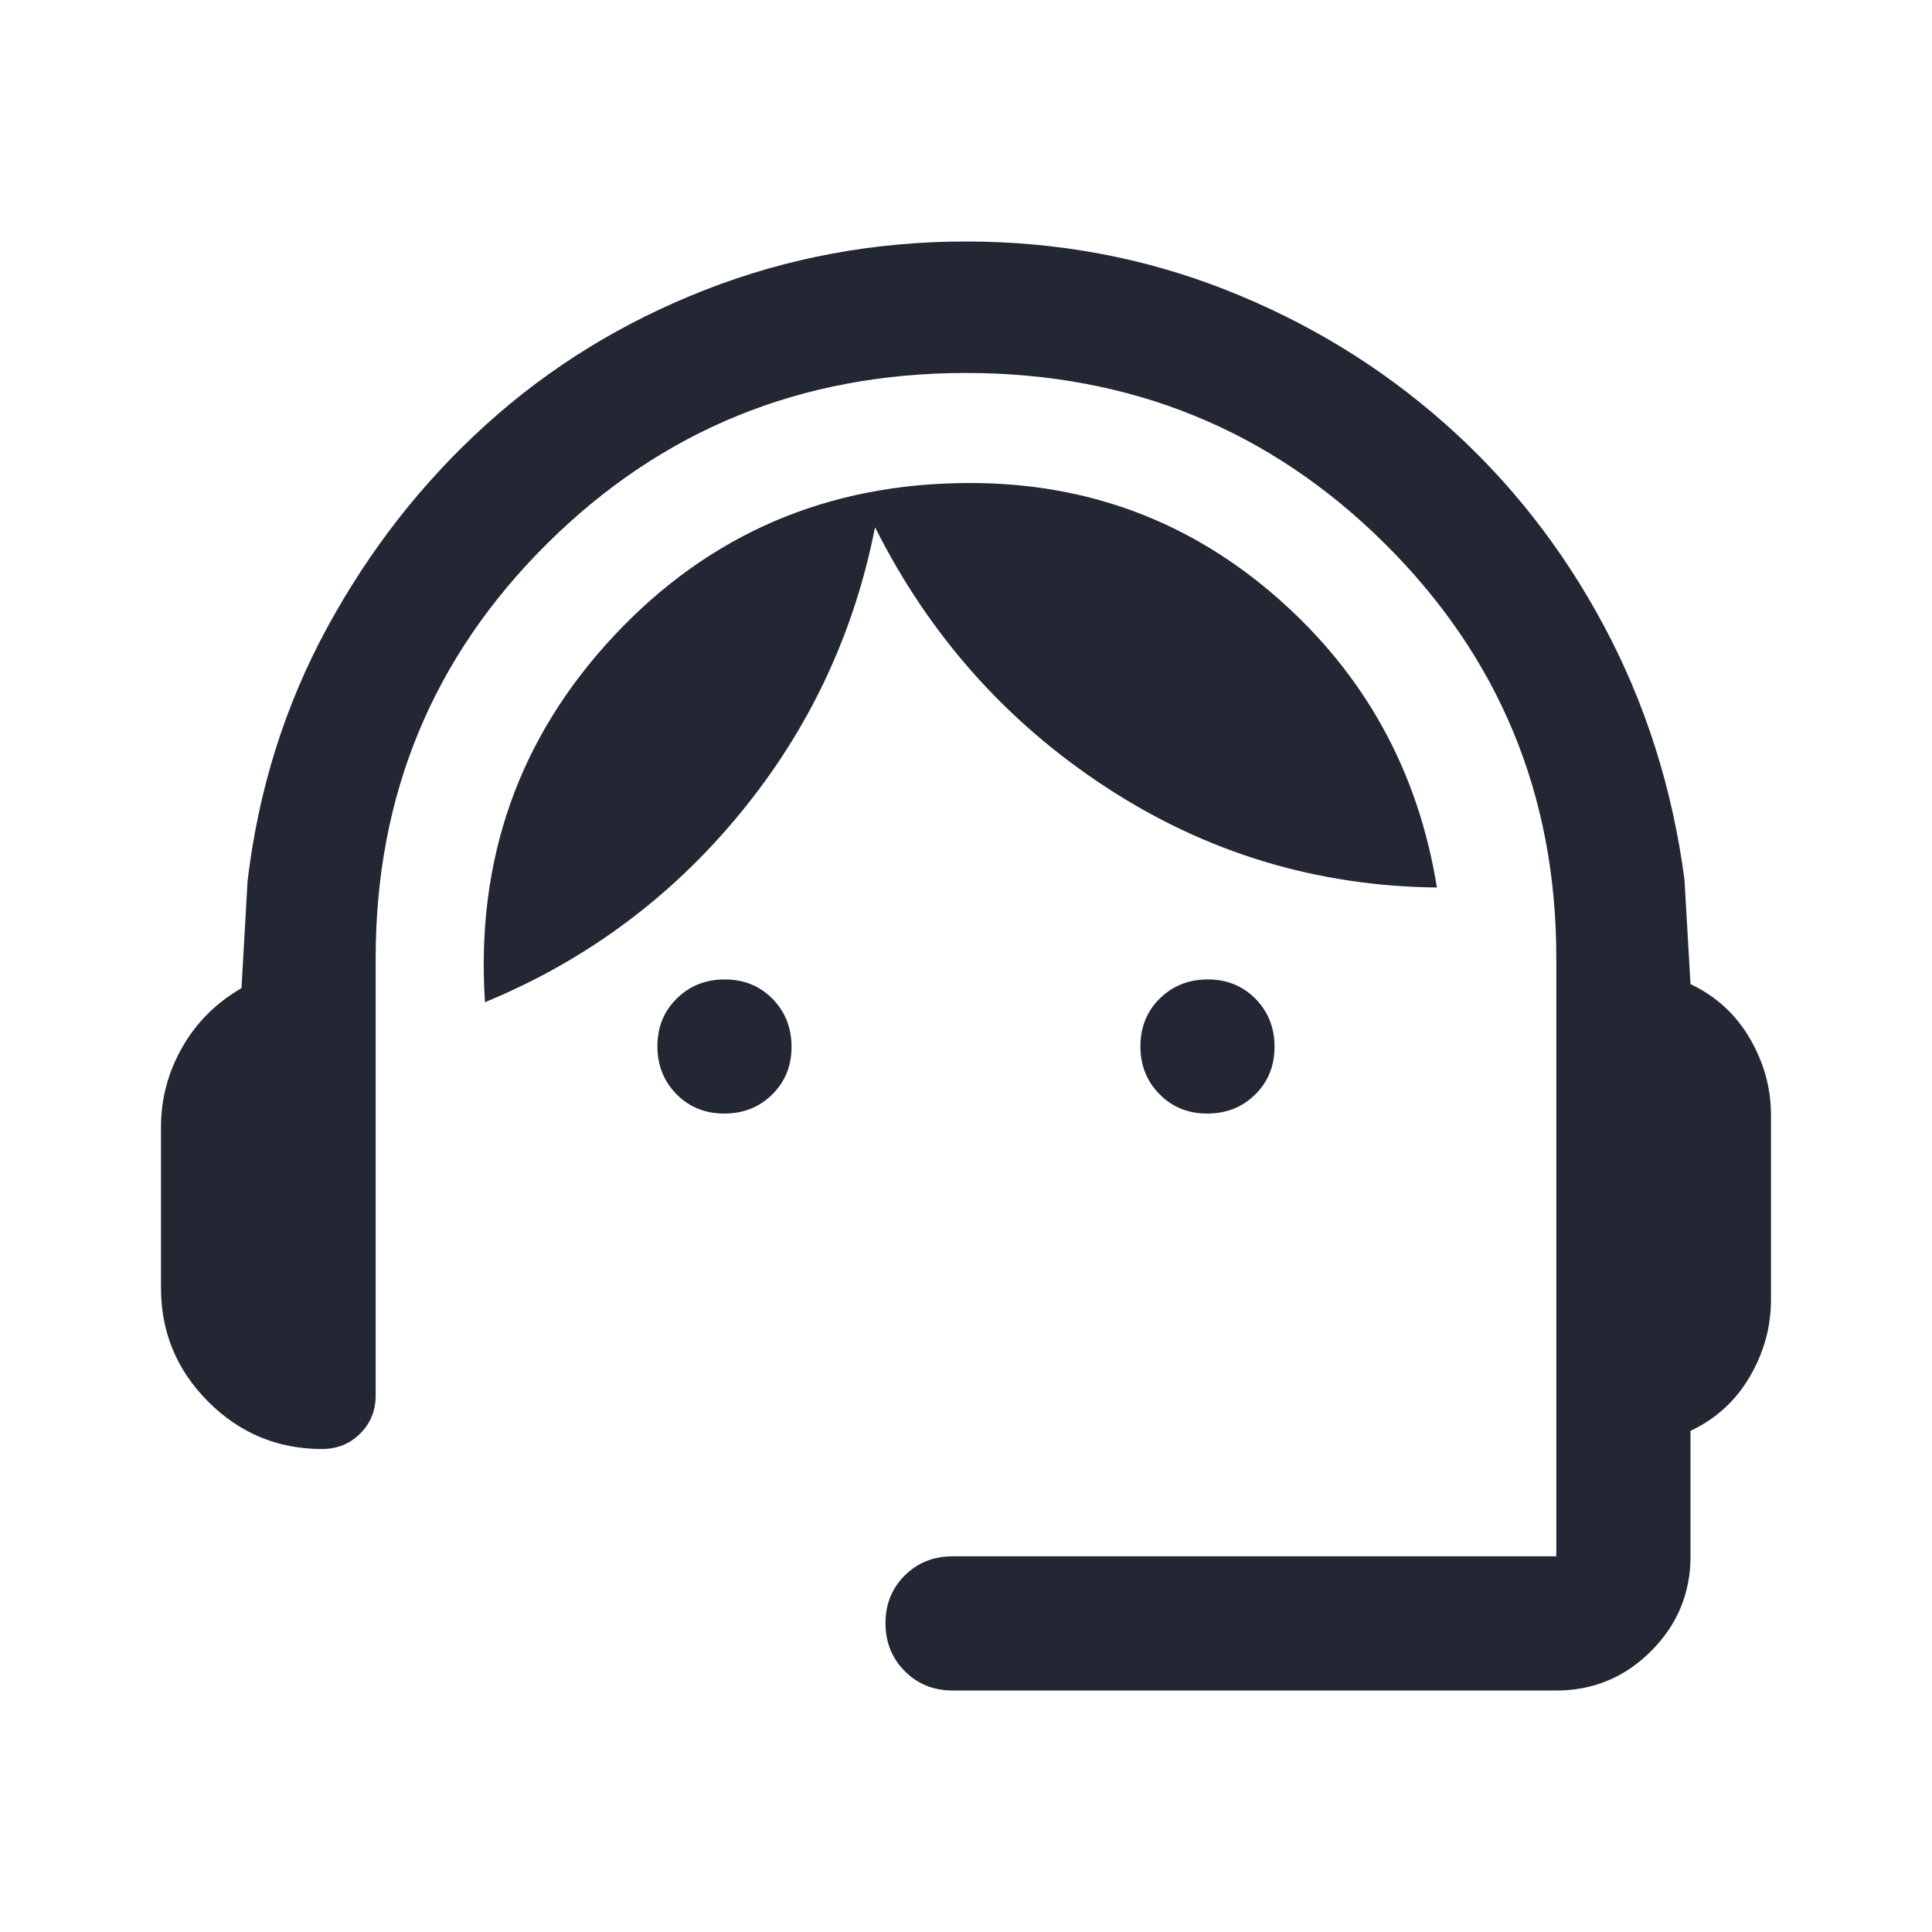
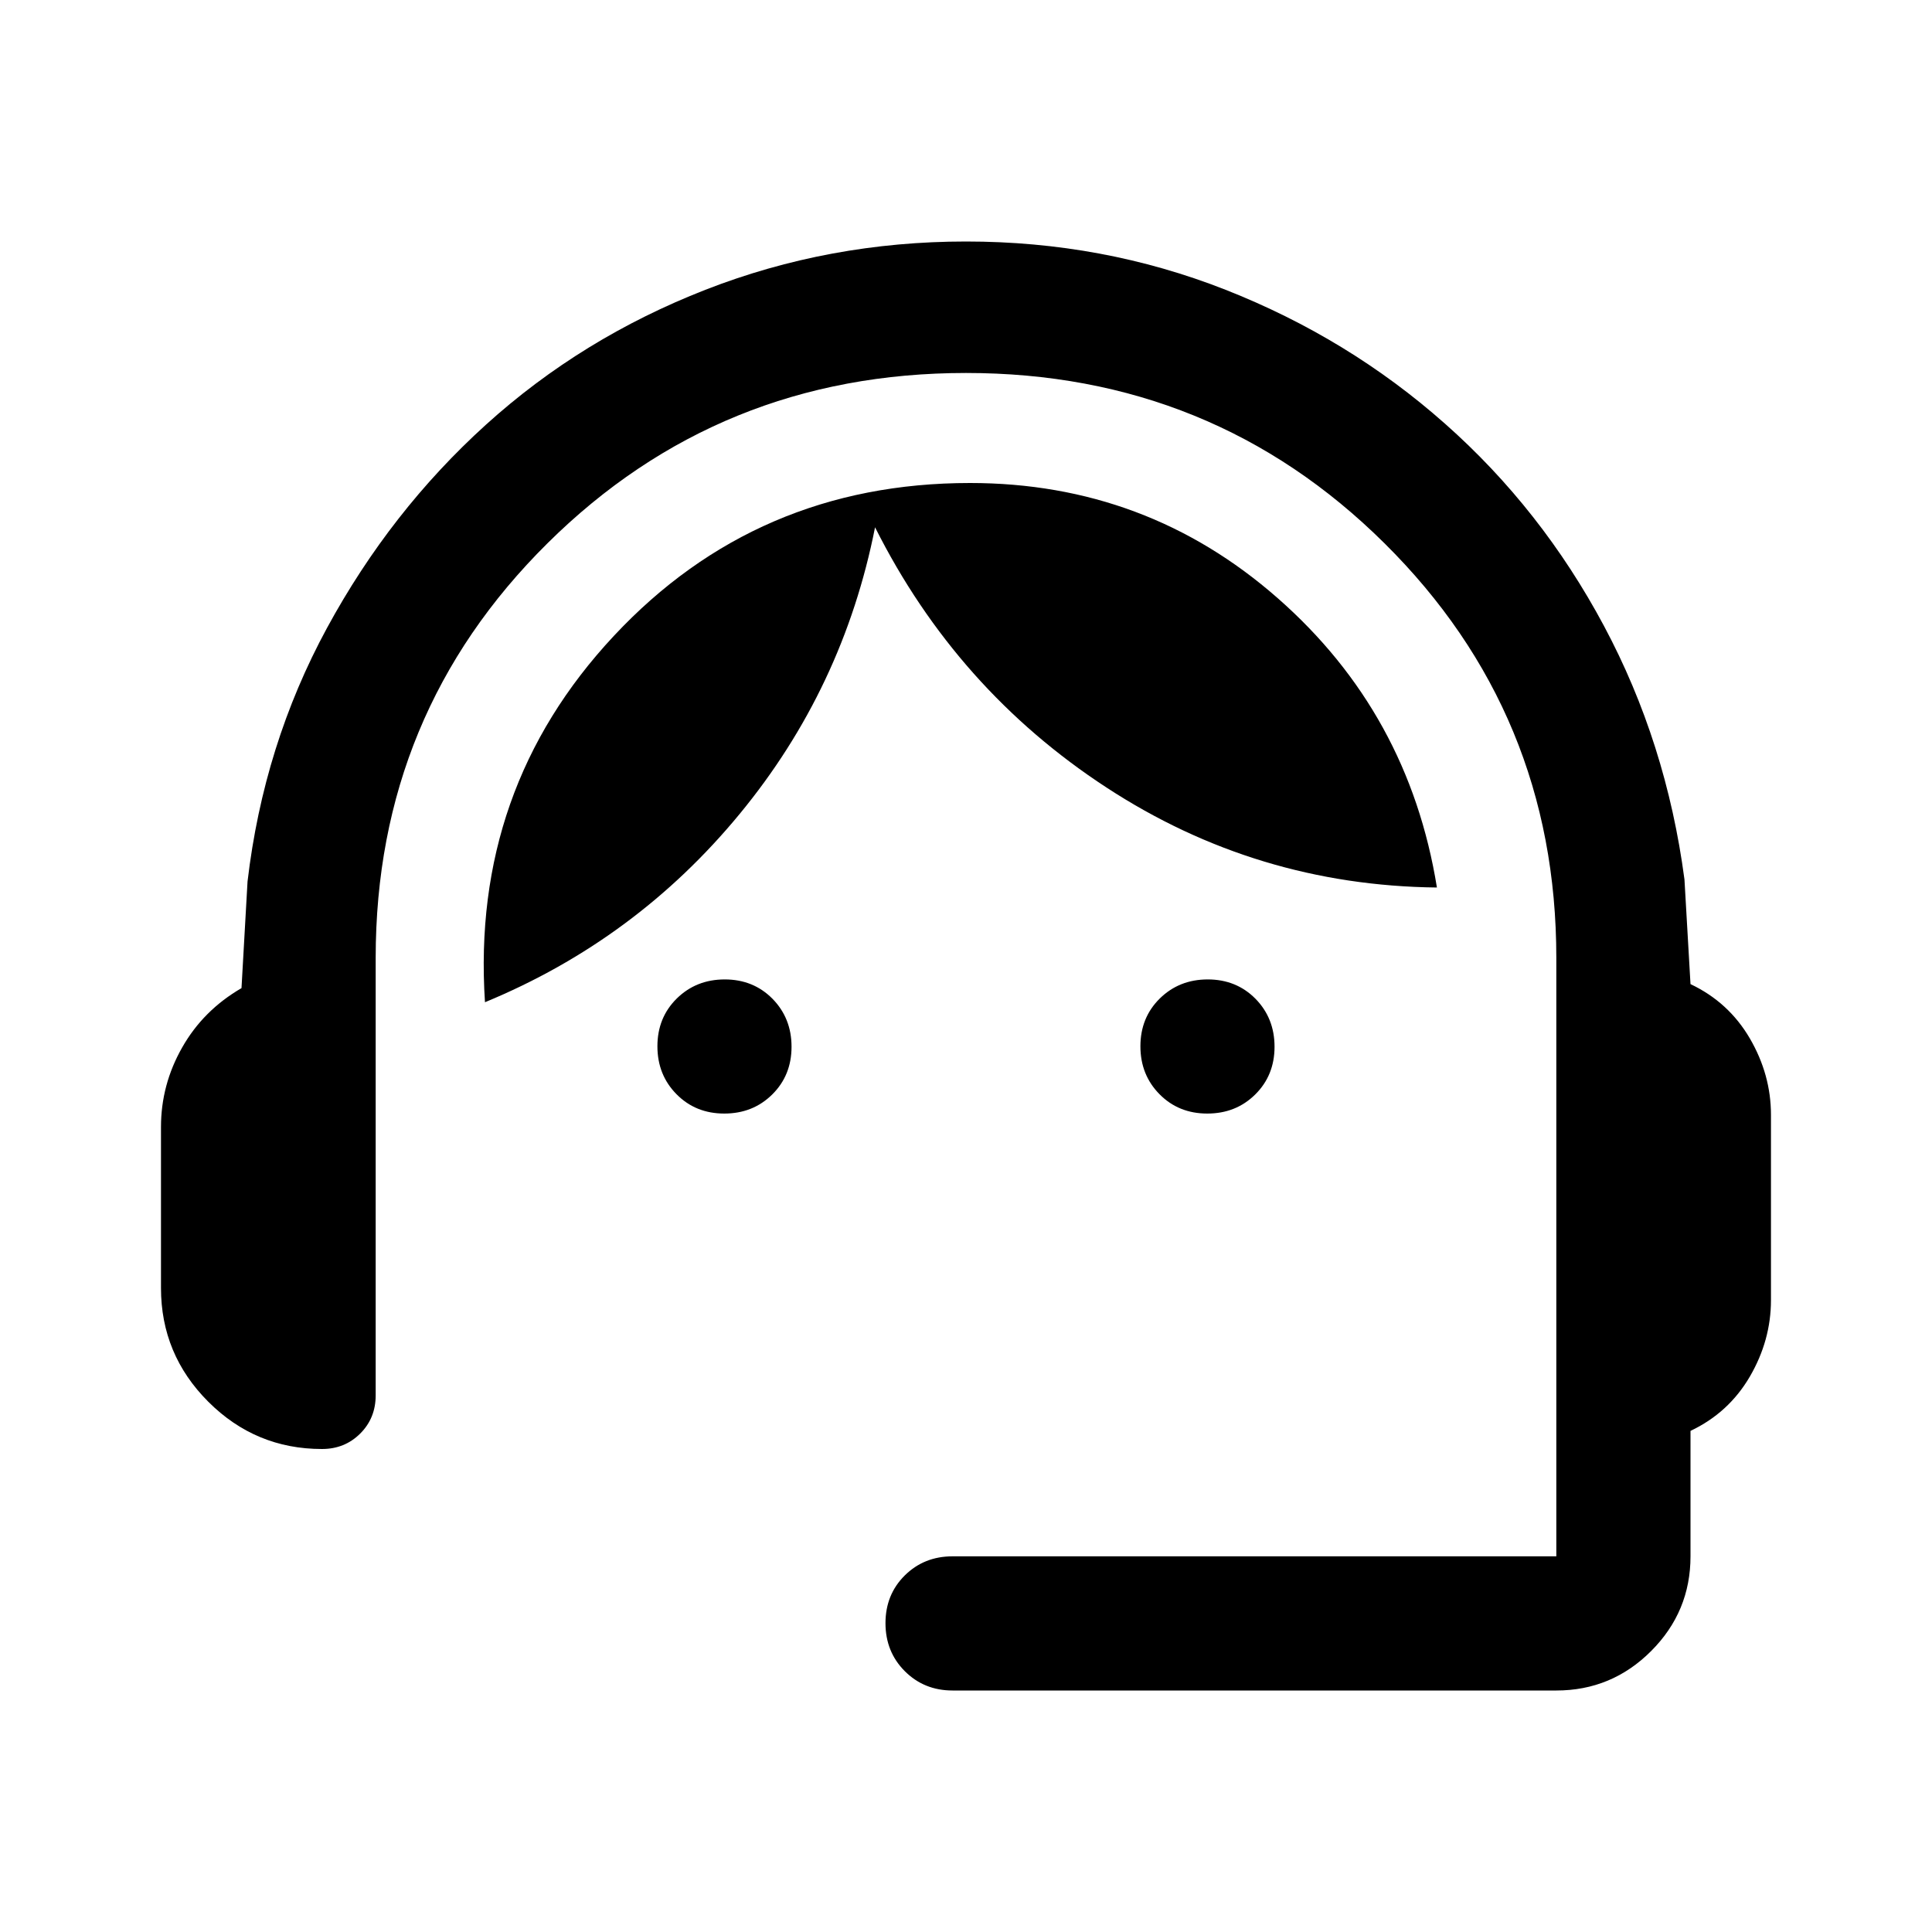
<svg xmlns="http://www.w3.org/2000/svg" width="40" height="40" viewBox="0 0 40 40" fill="none">
  <mask id="mask0_366_14299" style="mask-type:alpha" maskUnits="userSpaceOnUse" x="0" y="0" width="40" height="40">
    <rect width="40" height="40" fill="#D9D9D9" />
  </mask>
  <g mask="url(#mask0_366_14299)">
-     <path d="M19.722 35C19.328 35 18.999 34.866 18.732 34.599C18.466 34.332 18.333 34.001 18.333 33.606C18.333 33.211 18.466 32.882 18.732 32.618C18.999 32.354 19.328 32.222 19.722 32.222H32.222V19.833C32.222 16.459 31.036 13.598 28.664 11.248C26.293 8.897 23.404 7.722 20 7.722C16.595 7.722 13.707 8.897 11.335 11.248C8.963 13.598 7.778 16.459 7.778 19.833V28.889C7.778 29.204 7.671 29.468 7.458 29.68C7.245 29.893 6.981 30 6.666 30C5.75 30 4.965 29.674 4.312 29.021C3.659 28.368 3.333 27.583 3.333 26.667V23.333C3.333 22.75 3.479 22.201 3.771 21.688C4.062 21.174 4.472 20.764 5 20.458L5.125 18.25C5.347 16.361 5.896 14.611 6.771 13C7.646 11.389 8.743 9.986 10.062 8.792C11.382 7.597 12.896 6.667 14.604 6C16.312 5.333 18.111 5 20 5C21.889 5 23.68 5.333 25.375 6C27.069 6.667 28.583 7.59 29.916 8.771C31.25 9.951 32.347 11.347 33.208 12.958C34.069 14.569 34.625 16.319 34.875 18.208L35 20.375C35.528 20.625 35.937 21 36.229 21.5C36.52 22 36.666 22.528 36.666 23.083V26.917C36.666 27.472 36.52 28 36.229 28.5C35.937 29 35.528 29.375 35 29.625V32.222C35 32.986 34.728 33.64 34.184 34.184C33.64 34.728 32.986 35 32.222 35H19.722ZM14.995 23.055C14.6 23.055 14.271 22.922 14.007 22.655C13.743 22.388 13.611 22.057 13.611 21.662C13.611 21.267 13.744 20.938 14.011 20.674C14.279 20.41 14.61 20.278 15.005 20.278C15.399 20.278 15.729 20.411 15.993 20.678C16.256 20.946 16.388 21.277 16.388 21.672C16.388 22.066 16.255 22.396 15.988 22.66C15.721 22.924 15.39 23.055 14.995 23.055ZM24.995 23.055C24.6 23.055 24.271 22.922 24.007 22.655C23.743 22.388 23.611 22.057 23.611 21.662C23.611 21.267 23.744 20.938 24.011 20.674C24.279 20.41 24.61 20.278 25.005 20.278C25.399 20.278 25.729 20.411 25.993 20.678C26.256 20.946 26.388 21.277 26.388 21.672C26.388 22.066 26.255 22.396 25.988 22.66C25.721 22.924 25.39 23.055 24.995 23.055ZM10.041 20.75C9.847 17.806 10.736 15.278 12.708 13.167C14.68 11.056 17.139 10 20.083 10C22.518 10 24.641 10.794 26.451 12.382C28.261 13.97 29.361 15.967 29.75 18.375C27.259 18.347 24.979 17.657 22.909 16.305C20.84 14.954 19.242 13.158 18.117 10.917C17.678 13.139 16.743 15.118 15.312 16.854C13.882 18.59 12.125 19.889 10.041 20.75Z" fill="#232734" />
+     <path d="M19.722 35C19.328 35 18.999 34.866 18.732 34.599C18.466 34.332 18.333 34.001 18.333 33.606C18.333 33.211 18.466 32.882 18.732 32.618C18.999 32.354 19.328 32.222 19.722 32.222H32.222V19.833C32.222 16.459 31.036 13.598 28.664 11.248C26.293 8.897 23.404 7.722 20 7.722C16.595 7.722 13.707 8.897 11.335 11.248C8.963 13.598 7.778 16.459 7.778 19.833V28.889C7.778 29.204 7.671 29.468 7.458 29.68C7.245 29.893 6.981 30 6.666 30C5.75 30 4.965 29.674 4.312 29.021C3.659 28.368 3.333 27.583 3.333 26.667V23.333C3.333 22.75 3.479 22.201 3.771 21.688C4.062 21.174 4.472 20.764 5 20.458L5.125 18.25C5.347 16.361 5.896 14.611 6.771 13C7.646 11.389 8.743 9.986 10.062 8.792C11.382 7.597 12.896 6.667 14.604 6C16.312 5.333 18.111 5 20 5C21.889 5 23.68 5.333 25.375 6C27.069 6.667 28.583 7.59 29.916 8.771C31.25 9.951 32.347 11.347 33.208 12.958C34.069 14.569 34.625 16.319 34.875 18.208L35 20.375C35.528 20.625 35.937 21 36.229 21.5C36.52 22 36.666 22.528 36.666 23.083V26.917C36.666 27.472 36.52 28 36.229 28.5C35.937 29 35.528 29.375 35 29.625V32.222C35 32.986 34.728 33.64 34.184 34.184C33.64 34.728 32.986 35 32.222 35H19.722ZM14.995 23.055C14.6 23.055 14.271 22.922 14.007 22.655C13.743 22.388 13.611 22.057 13.611 21.662C13.611 21.267 13.744 20.938 14.011 20.674C14.279 20.41 14.61 20.278 15.005 20.278C15.399 20.278 15.729 20.411 15.993 20.678C16.256 20.946 16.388 21.277 16.388 21.672C16.388 22.066 16.255 22.396 15.988 22.66C15.721 22.924 15.39 23.055 14.995 23.055ZM24.995 23.055C24.6 23.055 24.271 22.922 24.007 22.655C23.743 22.388 23.611 22.057 23.611 21.662C23.611 21.267 23.744 20.938 24.011 20.674C24.279 20.41 24.61 20.278 25.005 20.278C25.399 20.278 25.729 20.411 25.993 20.678C26.256 20.946 26.388 21.277 26.388 21.672C26.388 22.066 26.255 22.396 25.988 22.66C25.721 22.924 25.39 23.055 24.995 23.055ZM10.041 20.75C9.847 17.806 10.736 15.278 12.708 13.167C14.68 11.056 17.139 10 20.083 10C22.518 10 24.641 10.794 26.451 12.382C28.261 13.97 29.361 15.967 29.75 18.375C27.259 18.347 24.979 17.657 22.909 16.305C20.84 14.954 19.242 13.158 18.117 10.917C17.678 13.139 16.743 15.118 15.312 16.854C13.882 18.59 12.125 19.889 10.041 20.75Z" fill="currentColor" />
  </g>
</svg>
